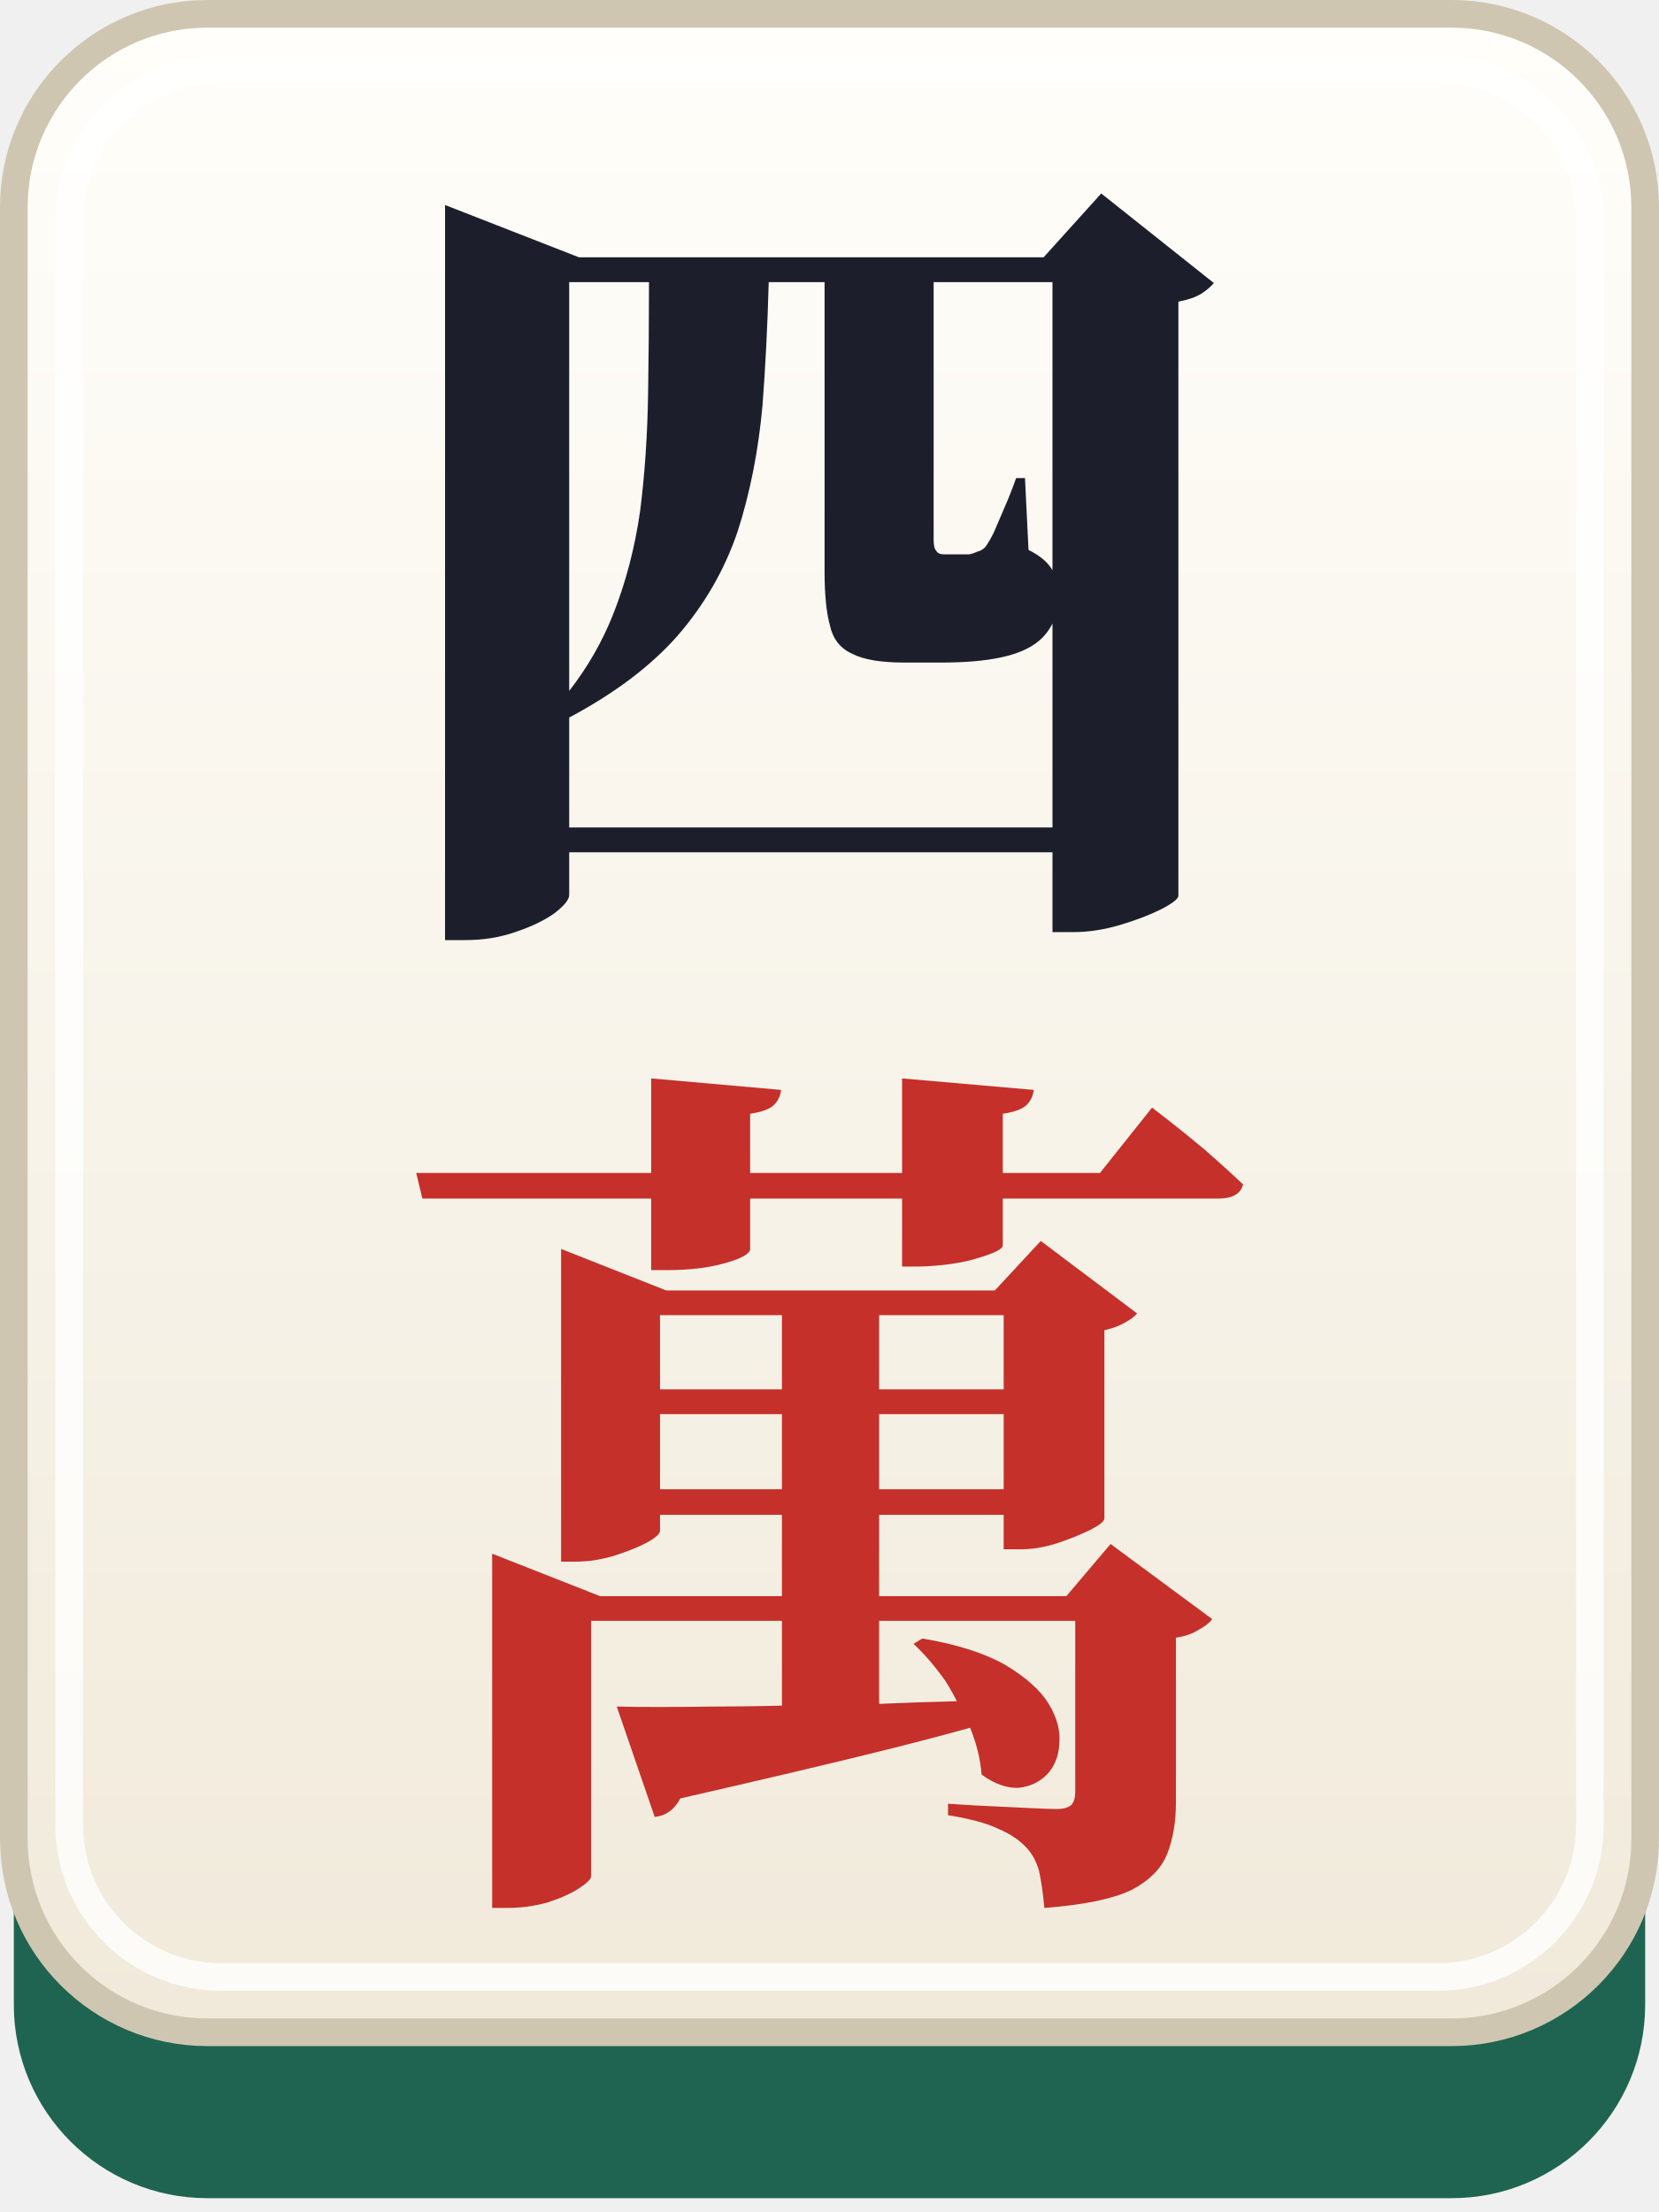
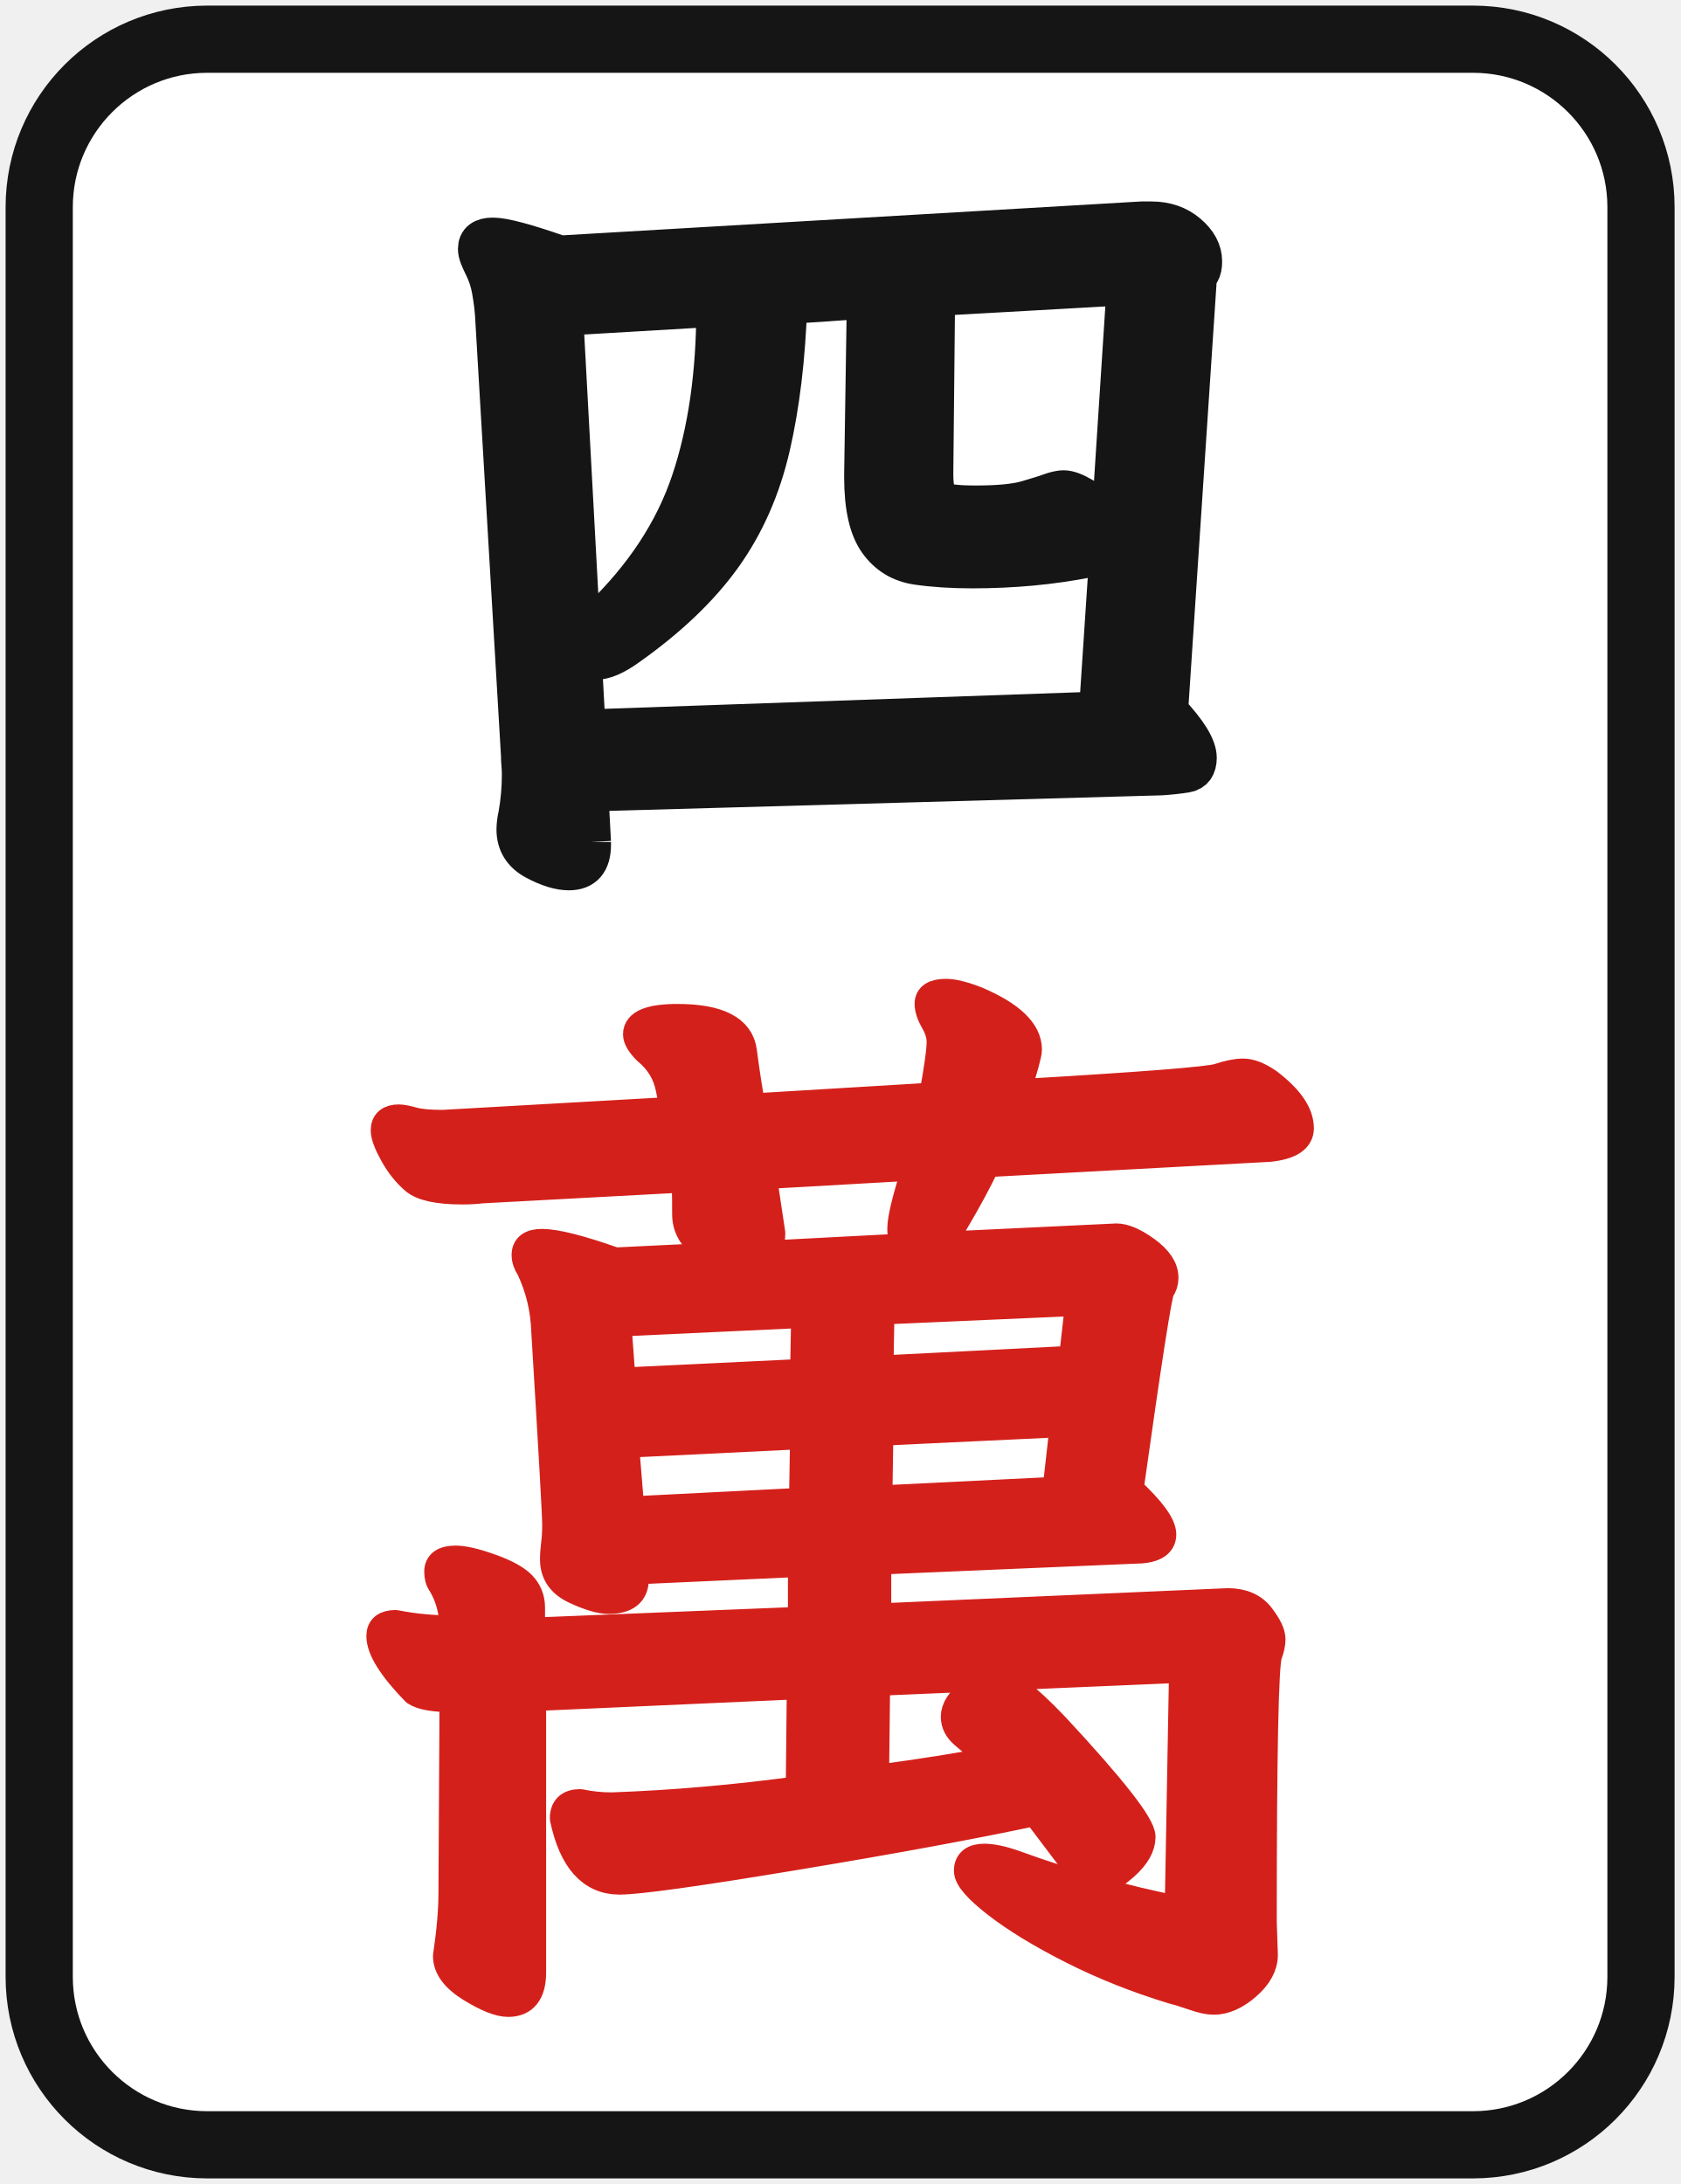
- <svg xmlns="http://www.w3.org/2000/svg" viewBox="0 0 60 80" width="60" height="80" role="img" aria-label="4만">
-   <defs>
-     <linearGradient id="f" x1="0" y1="0" x2="0" y2="1">
-       <stop offset="0" stop-color="#fffefa" />
-       <stop offset="1" stop-color="#f1eadb" />
-     </linearGradient>
-   </defs>
-   <rect x="0.5" y="3" width="59" height="76.5" rx="7" fill="#1f6450" />
-   <rect x="0.5" y="0.5" width="59" height="73" rx="7" fill="url(#f)" stroke="#cfc6b1" />
-   <rect x="2.5" y="2.5" width="55" height="69" rx="5.5" fill="none" stroke="#fff" stroke-opacity="0.8" />
-   <path fill="#1c1f2b" transform="translate(13.37 32.14) scale(0.3207)" d="M8.5 5.8L8.5-77.1L23.6-71.2L76-71.2L82.5-78.4L95.2-68.3Q94.7-67.7 93.8-67.1Q92.8-66.5 91.2-66.2L91.2 0.8Q91.2 1.3 89.3 2.3Q87.3 3.3 84.6 4.1Q81.9 4.9 79.3 4.9L77 4.9L77-4.1L22.5-4.1L22.5 0.7Q22.5 1.5 20.8 2.8Q19.1 4 16.4 4.9Q13.8 5.8 10.8 5.8L8.5 5.8M51.3-68.4L45-68.4Q44.8-61 44.3-54.5Q43.6-46.8 41.5-40.3Q39.3-33.8 34.7-28.5Q30.2-23.4 22.5-19.3L22.5-6.9L77-6.9L77-29.9Q76.7-29.3 76.3-28.8Q75-27.1 72.1-26.3Q69.2-25.5 64.5-25.5L60.3-25.5Q56.3-25.5 54.4-26.5Q52.4-27.4 51.9-29.7Q51.3-31.9 51.3-35.7L51.3-68.4M77-35.8L77-68.4L63.6-68.4L63.6-39.3Q63.6-38.4 63.9-38.1Q64.1-37.7 64.8-37.7L67.6-37.7Q68.1-37.8 68.5-38Q69-38.1 69.4-38.5Q69.8-39 70.4-40.2Q70.9-41.4 71.6-43Q72.3-44.6 72.9-46.3L73.9-46.3L74.3-38.2Q76.3-37.2 77-35.9Q77-35.8 77-35.8M22.5-68.4L22.5-22.3Q25.6-26.3 27.4-30.8Q29.6-36.3 30.5-42.6Q31.3-48.9 31.4-56Q31.5-61.9 31.5-68.4" />
-   <path fill="#c5302a" transform="translate(14.03 66.16) scale(0.3195)" d="M30.2-1.4L25.9-13.9Q29.9-13.8 37.1-13.9Q40.6-13.9 44.6-14L44.6-23.6L23-23.6L23 5.3Q23 5.8 21.6 6.7Q20.2 7.6 18 8.3Q15.8 8.9 13.5 8.9L11.8 8.9L11.8-31.2L24-26.4L44.6-26.4L44.6-35.6L30.8-35.6L30.8-33.8Q30.8-33.3 29.4-32.5Q27.9-31.7 25.7-31Q23.5-30.3 21.2-30.3L19.6-30.3L19.6-65.7L31.5-61L68.7-61L73.9-66.6L84.8-58.4Q84.4-57.9 83.5-57.4Q82.5-56.8 81.1-56.5L81.1-35.2Q81.1-34.7 79.5-33.9Q77.9-33.1 75.8-32.4Q73.6-31.7 71.7-31.7L69.7-31.7L69.7-35.6L55.6-35.6L55.6-26.4L76.8-26.4L81.8-32.3L93.3-23.8Q92.9-23.2 91.8-22.6Q90.7-21.9 89.2-21.7L89.2-3.1Q89.2 0.3 88.2 2.8Q87.2 5.3 84.1 6.9Q80.9 8.4 74.3 8.9Q74.1 6.5 73.7 4.7Q73.2 2.9 72 1.8Q70.9 0.7 69-0.1Q67.1-1 63.4-1.6L63.4-2.9L64.9-2.8Q66.4-2.7 68.6-2.6Q70.8-2.5 72.8-2.4Q74.8-2.3 75.7-2.3Q76.9-2.3 77.4-2.8Q77.8-3.3 77.8-4.2L77.8-23.6L55.6-23.6L55.6-14.2Q59.9-14.4 64.4-14.5Q63.8-15.7 63.1-16.8Q61.4-19.2 59.5-21L60.5-21.6Q66.4-20.6 69.9-18.6Q73.4-16.5 74.8-14.2Q76.2-11.9 76-9.7Q75.9-7.6 74.6-6.2Q73.3-4.9 71.4-4.7Q69.4-4.6 67.2-6.2Q67-8.8 65.9-11.5Q61.6-10.3 56.4-9Q46.7-6.6 33.1-3.5Q32.1-1.6 30.2-1.4M3.9-71.4L3.2-74.3L29.8-74.3L29.8-85L44.5-83.7Q44.4-82.7 43.7-82Q43-81.3 41-81L41-74.3L58.2-74.3L58.2-85L73.1-83.7Q73-82.7 72.3-82Q71.6-81.3 69.6-81L69.6-74.3L80.6-74.3L86.5-81.7L88.3-80.3Q90.1-78.9 92.5-76.9Q94.9-74.8 96.8-73Q96.4-71.4 94-71.4L69.6-71.4L69.6-66.1Q69.6-65.5 66.9-64.7Q64.1-63.8 60-63.7L58.2-63.7L58.2-71.4L41-71.4L41-65.7Q41-64.9 38.2-64.1Q35.4-63.3 31.6-63.3L29.8-63.3L29.8-71.4L3.9-71.4M69.7-38.5L69.7-47L55.6-47L55.6-38.5L69.7-38.5M69.7-58.2L55.6-58.2L55.6-49.8L69.7-49.8L69.7-58.2M30.8-38.5L44.6-38.5L44.6-47L30.8-47L30.8-38.5M30.8-49.8L44.6-49.8L44.6-58.2L30.8-58.2" />
+ <svg xmlns="http://www.w3.org/2000/svg" viewBox="0 0 60 78" width="60" height="78" role="img" aria-label="4만">
+   <rect x="1.4" y="1.4" width="57.2" height="75.2" rx="6" fill="#fff" stroke="#151515" stroke-width="2.4" />
+   <path fill="#151515" stroke="#151515" stroke-width="4.38" stroke-linejoin="round" transform="translate(14.11 29.40) scale(0.32)" d="M60.30-58.80L81.60-60L79.90-33.80Q79.60-34.10 79.20-34.50Q78.10-35.60 76.75-36.40Q75.40-37.20 74.60-37.20Q74.20-37.20 73.50-37Q72.40-36.60 70.50-36.05Q68.60-35.50 64.80-35.50Q61.70-35.50 60.90-35.95Q60.10-36.40 60.10-39L60.30-58.80M21.90 2.10L21.60-3.50L85.50-5.30Q87-5.40 88.25-5.60Q89.50-5.80 89.50-7.30Q89.50-8.20 88.70-9.50Q87.90-10.80 86.30-12.50L89.50-60.70Q89.60-61.10 89.85-61.50Q90.10-61.90 90.10-62.70Q90.10-64.40 88.45-65.80Q86.80-67.20 84.40-67.20L83.30-67.20L18.40-63.40Q12.70-65.40 10.90-65.40Q9.20-65.40 9.20-64.10Q9.20-63.70 9.40-63.20Q9.60-62.70 9.90-62.10Q10.50-60.90 10.75-59.50Q11-58.10 11.10-56.80L14-7.60Q14-7.10 14.05-6.55Q14.10-6 14.10-5.40Q14.10-4.30 14-3.15Q13.90-2 13.70-0.90Q13.60-0.50 13.55-0.05Q13.50 0.40 13.50 0.70Q13.50 3 15.65 4.15Q17.80 5.30 19.40 5.30Q21.90 5.30 21.90 2.40L21.90 2.10M79.70-30.60L78.50-12.50L21.30-10.50L18.80-56.60L35.80-57.60L35.80-57.50Q35.80-46.50 33-38.15Q30.20-29.80 22.90-22.80Q21.90-22 21.45-21.15Q21-20.30 21-19.60Q21-18.20 22.40-18.20Q23.80-18.20 25.90-19.70Q32.70-24.50 36.50-29.80Q40.30-35.10 41.90-42.05Q43.50-49 43.80-57.90L52.60-58.50L52.30-39L52.30-38.60Q52.30-33.70 53.90-31.45Q55.50-29.20 58.25-28.80Q61-28.40 64.40-28.40Q71.20-28.40 77.30-29.60Q78.90-29.90 79.70-30.60" />
+   <path fill="#d4201b" stroke="#d4201b" stroke-width="2.56" stroke-linejoin="round" transform="translate(10.54 67.75) scale(0.39)" d="M19.50 9.70Q21.70 9.70 21.70 6.90L21.70-18.30L46.30-19.40L46.20-9.80Q37.40-8.60 29-8.30Q27.50-8.30 26.10-8.60Q24.60-8.60 24.60-7.20Q25.80-1.50 29.70-1.50Q32.30-1.50 45.85-3.75Q59.40-6 67.80-7.80L71.20-3.30Q72.40-1.50 73.50-1.50Q74.50-1.50 76-2.85Q77.50-4.20 77.50-5.50Q77.50-7.10 69.60-15.60Q65.60-19.80 64.10-19.80Q63.20-19.80 61.80-18.70Q60.40-17.60 60.40-16.50Q60.40-15.60 61.20-14.90Q63-13.40 63.80-12.50Q59.80-11.70 53.10-10.80L53.20-19.70L81.30-20.90L80.90 1.20Q73.30-0.30 65.90-3Q64.20-3.60 63.10-3.60Q61.60-3.60 61.60-2.40Q61.60-1.40 64.25 0.65Q66.90 2.70 71.15 4.85Q75.40 7 80.30 8.50Q81.10 8.70 82.25 9.10Q83.40 9.50 84.10 9.50Q85.60 9.50 87.15 8.15Q88.70 6.80 88.70 5.30L88.60 2.30Q88.60-20.90 89.10-22.20Q89.40-23 89.40-23.60Q89.40-24.40 88.40-25.70Q87.40-27 85.40-27L53.30-25.60L53.30-30.80L76.80-31.80Q79.40-31.80 79.40-33.20Q79.40-34.50 76.40-37.30Q78.90-55.10 79.25-55.60Q79.60-56.10 79.60-56.70Q79.60-58 77.95-59.20Q76.30-60.40 75.20-60.40L58.40-59.60Q59.50-60.20 60.50-62Q62.10-64.70 63.30-67.20L89.20-68.60Q92-68.90 92-70.40Q92-72.40 89.10-74.60Q87.80-75.50 86.80-75.50Q85.90-75.50 84.55-75.05Q83.20-74.60 66-73.60Q67.10-77 67.10-77.60Q67.10-80.10 62.40-82.10Q60.60-82.80 59.60-82.80Q58-82.80 58-81.80Q58-81.10 58.55-80.15Q59.10-79.20 59.10-78.30Q59.10-77.10 58.40-73.30L41.80-72.30Q41.40-74.40 41-77.45Q40.60-80.50 35-80.50Q31.30-80.50 31.30-79Q31.30-78.40 32.20-77.50Q33.90-76.10 34.30-74L34.70-72L13.50-70.80Q11.70-70.80 10.80-71.05Q9.90-71.30 9.50-71.30Q8.20-71.30 8.20-70.20Q8.20-69.50 9-68.05Q9.80-66.60 10.90-65.65Q12-64.70 15.30-64.70Q16.30-64.70 17.10-64.80L35.70-65.80Q35.80-65.50 35.80-62.50Q35.80-60.80 37.40-59.60Q38.40-59 39.60-58.70L29.30-58.20Q24.50-59.90 22.60-59.90Q21.10-59.90 21.10-58.80Q21.10-58.20 21.50-57.60Q22.80-54.90 22.90-51.80Q23.90-35.40 23.90-34.10Q23.90-33.10 23.80-32.35Q23.70-31.60 23.70-30.90Q23.70-29 25.65-28.10Q27.60-27.20 28.70-27.20Q31.10-27.20 31.10-29.10L31-29.90L46.40-30.60L46.40-25.30L21.60-24.30L21.60-26.50Q21.60-27.70 20.80-28.55Q20-29.40 17.90-30.15Q15.80-30.90 14.70-30.90Q13.10-30.90 13.10-29.80Q13.10-29.10 13.40-28.70Q14.50-26.90 14.50-24.50Q11.70-24.50 9.20-25Q7.80-25 7.80-23.90Q7.80-22.10 11-18.80Q11.90-18.20 14.50-18.20L14.40-0.30Q14.40 2 13.90 5.40Q13.90 7 16.10 8.35Q18.30 9.70 19.50 9.70M46.60-48L29.90-47.20L29.50-52.60L46.70-53.40L46.60-48M46.50-36.20L30.70-35.40L30.20-41.50L46.60-42.30L46.50-36.20M69.70-37.20L53.40-36.40L53.50-42.60L70.40-43.40L69.70-37.20M71.20-49.20L53.50-48.30L53.60-53.70L71.80-54.50L71.20-49.20M56.10-59.50L42.70-58.80Q43.60-59.40 43.60-60.80L42.80-66.10L56.90-66.90Q55.50-62.60 55.50-61.20Q55.50-60 56.10-59.50" />
</svg>
